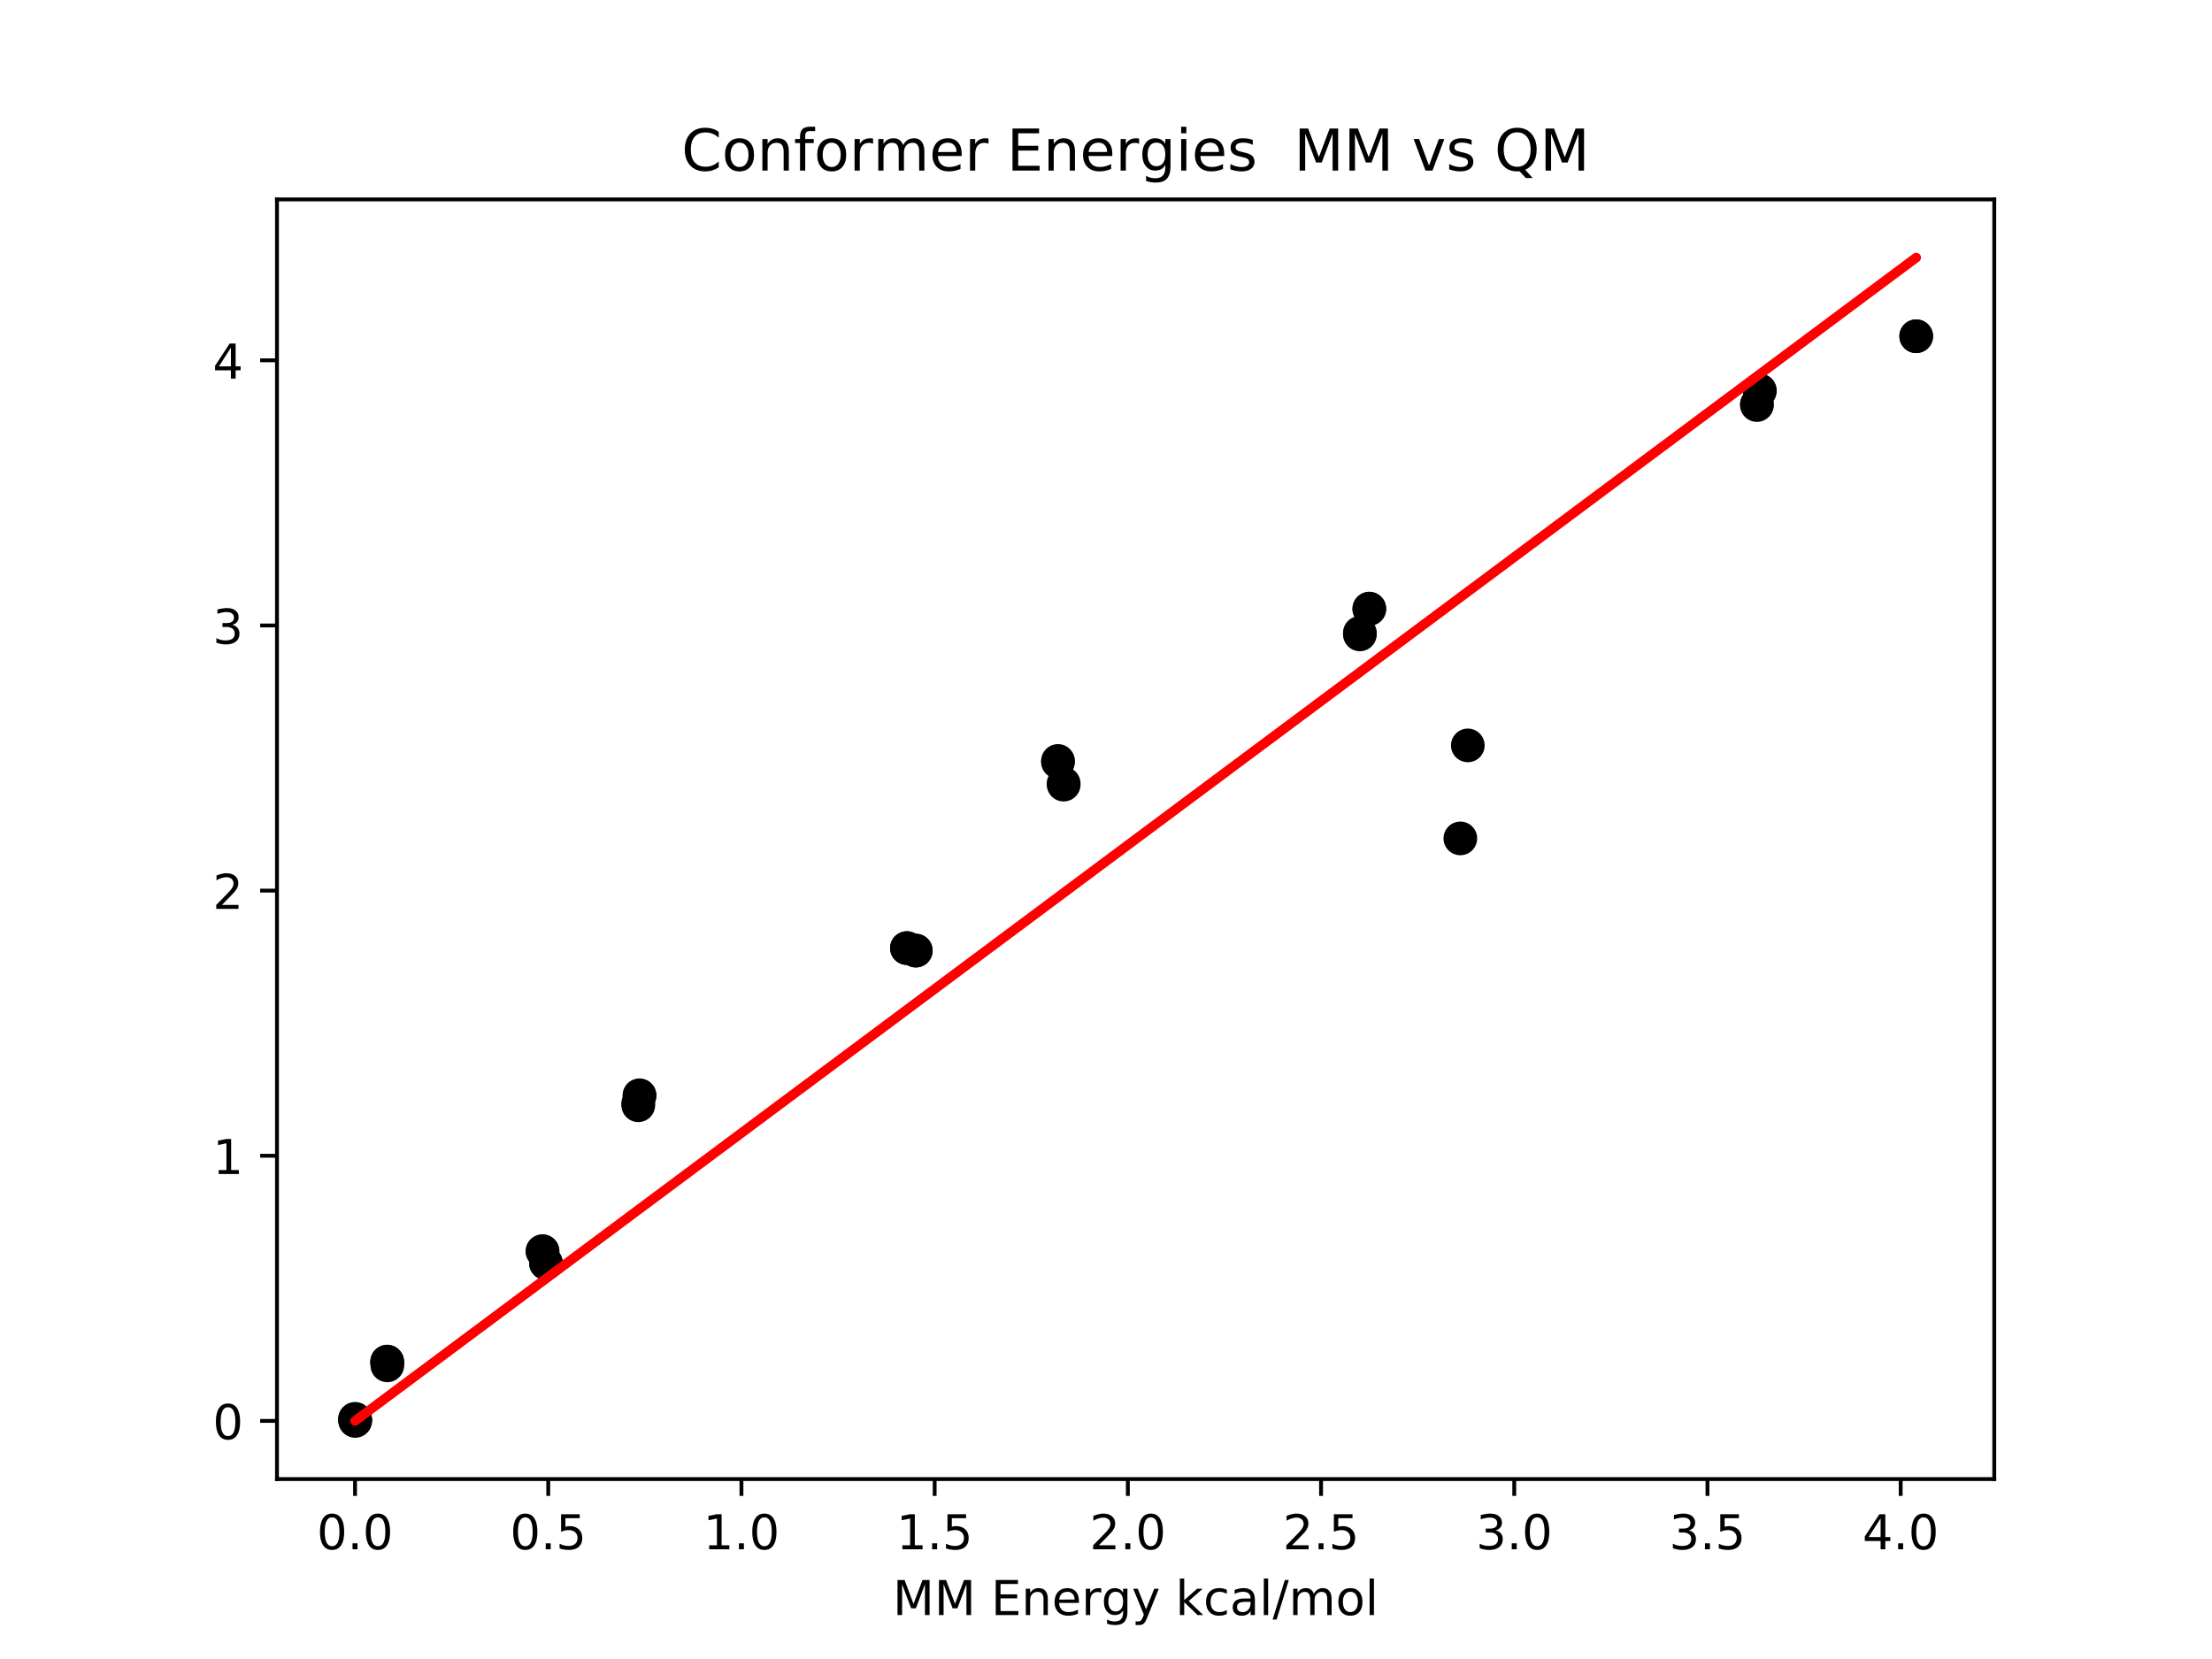
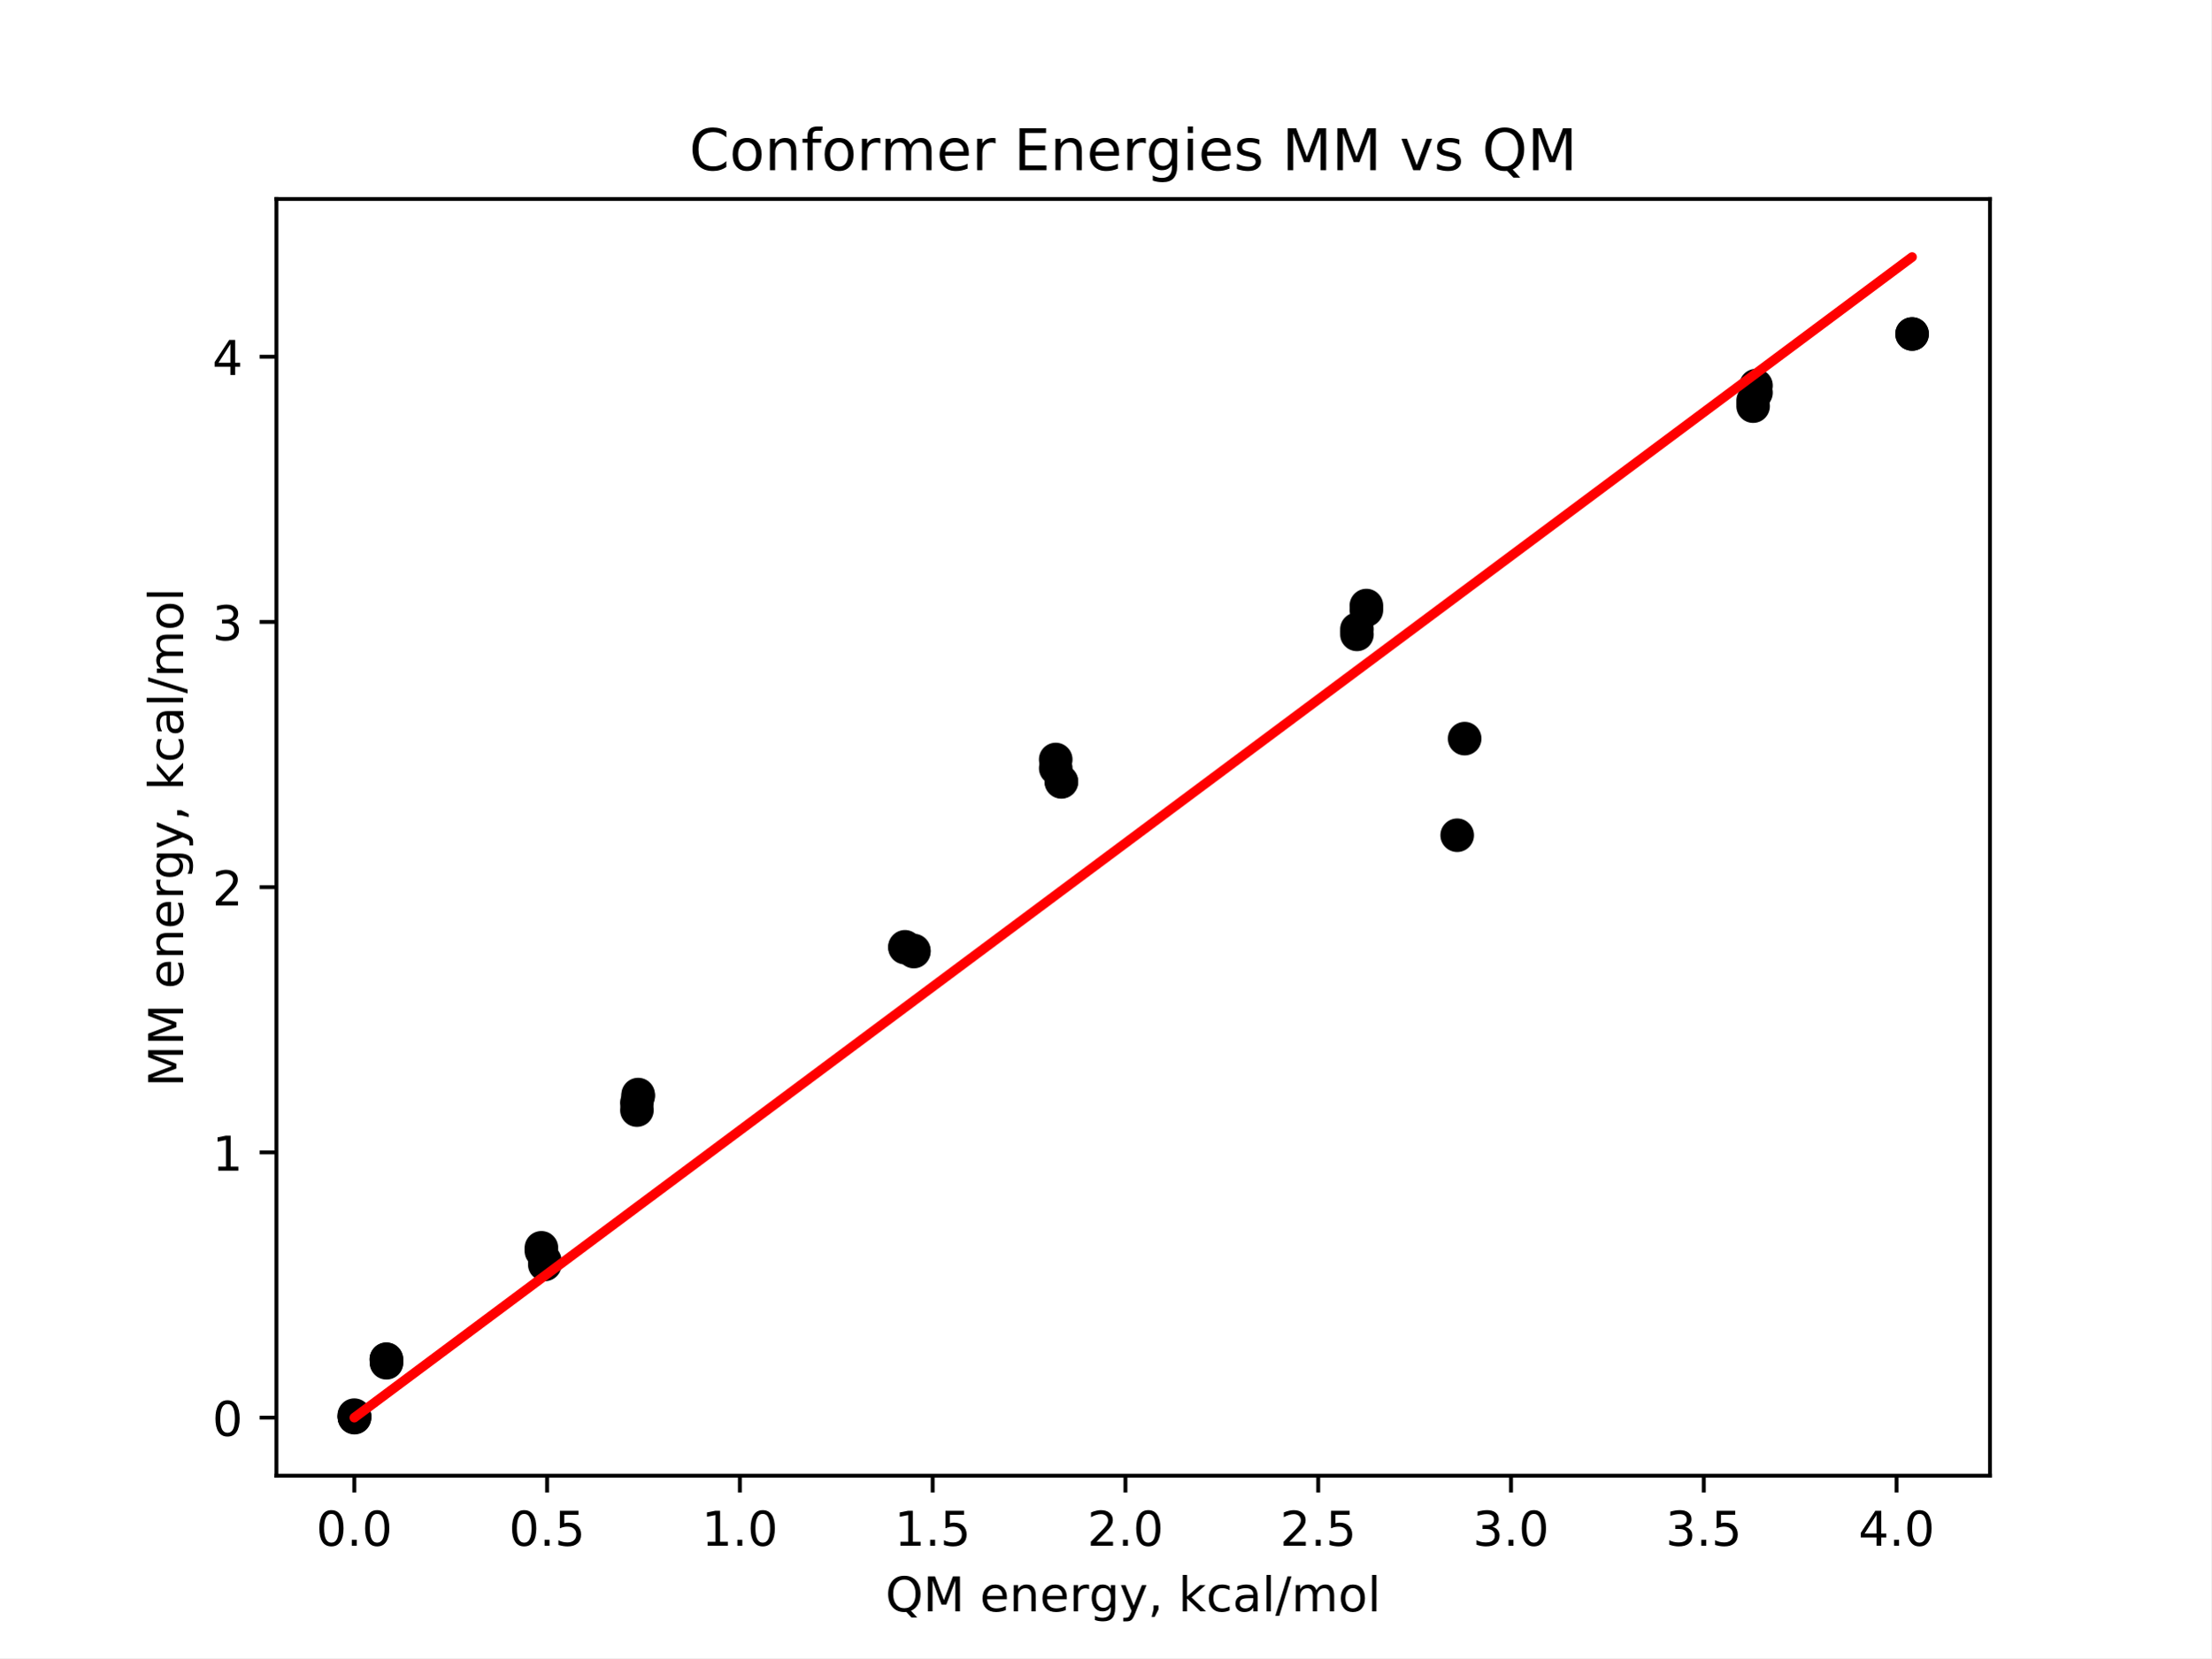
- <svg xmlns="http://www.w3.org/2000/svg" xmlns:xlink="http://www.w3.org/1999/xlink" height="345pt" version="1.1" viewBox="0 0 460 345" width="460pt">
+ <svg xmlns="http://www.w3.org/2000/svg" xmlns:xlink="http://www.w3.org/1999/xlink" height="345.6pt" version="1.1" viewBox="0 0 460.8 345.6" width="460.8pt">
  <defs>
    <style type="text/css">
*{stroke-linecap:butt;stroke-linejoin:round;}
  </style>
  </defs>
  <g id="figure_1">
    <g id="patch_1">
      <path d="M 0 345.6  L 460.8 345.6  L 460.8 0  L 0 0  z " style="fill:#ffffff;" />
    </g>
    <g id="axes_1">
      <g id="patch_2">
        <path d="M 57.6 307.584  L 414.72 307.584  L 414.72 41.472  L 57.6 41.472  z " style="fill:#ffffff;" />
      </g>
      <g id="matplotlib.axis_1">
        <g id="xtick_1">
          <g id="line2d_1">
            <defs>
-               <path d="M 0 0  L 0 3.5  " id="m7a2341f25d" style="stroke:#000000;stroke-width:0.8;" />
-             </defs>
-             <g>
-               <use style="stroke:#000000;stroke-width:0.8;" x="73.833" xlink:href="#m7a2341f25d" y="307.584" />
+               <path d="M 0 0  L 0 3.5  " id="mac79fe2d9c" style="stroke:#000000;stroke-width:0.8;" />
+             </defs>
+             <g>
+               <use style="stroke:#000000;stroke-width:0.8;" x="73.833" xlink:href="#mac79fe2d9c" y="307.584" />
            </g>
          </g>
          <g id="text_1">
            <defs>
              <path d="M 31.781 66.406  Q 24.172 66.406 20.328 58.906  Q 16.5 51.422 16.5 36.375  Q 16.5 21.391 20.328 13.891  Q 24.172 6.391 31.781 6.391  Q 39.453 6.391 43.281 13.891  Q 47.125 21.391 47.125 36.375  Q 47.125 51.422 43.281 58.906  Q 39.453 66.406 31.781 66.406  z M 31.781 74.219  Q 44.047 74.219 50.516 64.516  Q 56.984 54.828 56.984 36.375  Q 56.984 17.969 50.516 8.266  Q 44.047 -1.422 31.781 -1.422  Q 19.531 -1.422 13.062 8.266  Q 6.594 17.969 6.594 36.375  Q 6.594 54.828 13.062 64.516  Q 19.531 74.219 31.781 74.219  z " id="DejaVuSans-30" />
              <path d="M 10.688 12.406  L 21 12.406  L 21 0  L 10.688 0  z " id="DejaVuSans-2e" />
            </defs>
            <g transform="translate(65.88116 322.1824)scale(0.1 -0.1)">
              <use xlink:href="#DejaVuSans-30" />
              <use x="63.623" xlink:href="#DejaVuSans-2e" />
              <use x="95.41" xlink:href="#DejaVuSans-30" />
            </g>
          </g>
        </g>
        <g id="xtick_2">
          <g id="line2d_2">
            <g>
-               <use style="stroke:#000000;stroke-width:0.8;" x="114.011" xlink:href="#m7a2341f25d" y="307.584" />
+               <use style="stroke:#000000;stroke-width:0.8;" x="114.011" xlink:href="#mac79fe2d9c" y="307.584" />
            </g>
          </g>
          <g id="text_2">
            <defs>
              <path d="M 10.797 72.906  L 49.516 72.906  L 49.516 64.594  L 19.828 64.594  L 19.828 46.734  Q 21.969 47.469 24.109 47.828  Q 26.266 48.188 28.422 48.188  Q 40.625 48.188 47.75 41.5  Q 54.891 34.812 54.891 23.391  Q 54.891 11.625 47.562 5.094  Q 40.234 -1.422 26.906 -1.422  Q 22.312 -1.422 17.547 -0.641  Q 12.797 0.141 7.719 1.703  L 7.719 11.625  Q 12.109 9.234 16.797 8.062  Q 21.484 6.891 26.703 6.891  Q 35.156 6.891 40.078 11.328  Q 45.016 15.766 45.016 23.391  Q 45.016 31 40.078 35.438  Q 35.156 39.891 26.703 39.891  Q 22.75 39.891 18.812 39.016  Q 14.891 38.141 10.797 36.281  z " id="DejaVuSans-35" />
            </defs>
            <g transform="translate(106.0591 322.1824)scale(0.1 -0.1)">
              <use xlink:href="#DejaVuSans-30" />
              <use x="63.623" xlink:href="#DejaVuSans-2e" />
              <use x="95.41" xlink:href="#DejaVuSans-35" />
            </g>
          </g>
        </g>
        <g id="xtick_3">
          <g id="line2d_3">
            <g>
-               <use style="stroke:#000000;stroke-width:0.8;" x="154.189" xlink:href="#m7a2341f25d" y="307.584" />
+               <use style="stroke:#000000;stroke-width:0.8;" x="154.189" xlink:href="#mac79fe2d9c" y="307.584" />
            </g>
          </g>
          <g id="text_3">
            <defs>
              <path d="M 12.406 8.297  L 28.516 8.297  L 28.516 63.922  L 10.984 60.406  L 10.984 69.391  L 28.422 72.906  L 38.281 72.906  L 38.281 8.297  L 54.391 8.297  L 54.391 0  L 12.406 0  z " id="DejaVuSans-31" />
            </defs>
            <g transform="translate(146.2371 322.1824)scale(0.1 -0.1)">
              <use xlink:href="#DejaVuSans-31" />
              <use x="63.623" xlink:href="#DejaVuSans-2e" />
              <use x="95.41" xlink:href="#DejaVuSans-30" />
            </g>
          </g>
        </g>
        <g id="xtick_4">
          <g id="line2d_4">
            <g>
-               <use style="stroke:#000000;stroke-width:0.8;" x="194.367" xlink:href="#m7a2341f25d" y="307.584" />
+               <use style="stroke:#000000;stroke-width:0.8;" x="194.367" xlink:href="#mac79fe2d9c" y="307.584" />
            </g>
          </g>
          <g id="text_4">
            <g transform="translate(186.4151 322.1824)scale(0.1 -0.1)">
              <use xlink:href="#DejaVuSans-31" />
              <use x="63.623" xlink:href="#DejaVuSans-2e" />
              <use x="95.41" xlink:href="#DejaVuSans-35" />
            </g>
          </g>
        </g>
        <g id="xtick_5">
          <g id="line2d_5">
            <g>
-               <use style="stroke:#000000;stroke-width:0.8;" x="234.545" xlink:href="#m7a2341f25d" y="307.584" />
+               <use style="stroke:#000000;stroke-width:0.8;" x="234.545" xlink:href="#mac79fe2d9c" y="307.584" />
            </g>
          </g>
          <g id="text_5">
            <defs>
              <path d="M 19.188 8.297  L 53.609 8.297  L 53.609 0  L 7.328 0  L 7.328 8.297  Q 12.938 14.109 22.625 23.891  Q 32.328 33.688 34.812 36.531  Q 39.547 41.844 41.422 45.531  Q 43.312 49.219 43.312 52.781  Q 43.312 58.594 39.234 62.25  Q 35.156 65.922 28.609 65.922  Q 23.969 65.922 18.812 64.312  Q 13.672 62.703 7.812 59.422  L 7.812 69.391  Q 13.766 71.781 18.938 73  Q 24.125 74.219 28.422 74.219  Q 39.75 74.219 46.484 68.547  Q 53.219 62.891 53.219 53.422  Q 53.219 48.922 51.531 44.891  Q 49.859 40.875 45.406 35.406  Q 44.188 33.984 37.641 27.219  Q 31.109 20.453 19.188 8.297  z " id="DejaVuSans-32" />
            </defs>
            <g transform="translate(226.5931 322.1824)scale(0.1 -0.1)">
              <use xlink:href="#DejaVuSans-32" />
              <use x="63.623" xlink:href="#DejaVuSans-2e" />
              <use x="95.41" xlink:href="#DejaVuSans-30" />
            </g>
          </g>
        </g>
        <g id="xtick_6">
          <g id="line2d_6">
            <g>
-               <use style="stroke:#000000;stroke-width:0.8;" x="274.723" xlink:href="#m7a2341f25d" y="307.584" />
+               <use style="stroke:#000000;stroke-width:0.8;" x="274.723" xlink:href="#mac79fe2d9c" y="307.584" />
            </g>
          </g>
          <g id="text_6">
            <g transform="translate(266.7711 322.1824)scale(0.1 -0.1)">
              <use xlink:href="#DejaVuSans-32" />
              <use x="63.623" xlink:href="#DejaVuSans-2e" />
              <use x="95.41" xlink:href="#DejaVuSans-35" />
            </g>
          </g>
        </g>
        <g id="xtick_7">
          <g id="line2d_7">
            <g>
-               <use style="stroke:#000000;stroke-width:0.8;" x="314.901" xlink:href="#m7a2341f25d" y="307.584" />
+               <use style="stroke:#000000;stroke-width:0.8;" x="314.901" xlink:href="#mac79fe2d9c" y="307.584" />
            </g>
          </g>
          <g id="text_7">
            <defs>
              <path d="M 40.578 39.312  Q 47.656 37.797 51.625 33  Q 55.609 28.219 55.609 21.188  Q 55.609 10.406 48.188 4.484  Q 40.766 -1.422 27.094 -1.422  Q 22.516 -1.422 17.656 -0.516  Q 12.797 0.391 7.625 2.203  L 7.625 11.719  Q 11.719 9.328 16.594 8.109  Q 21.484 6.891 26.812 6.891  Q 36.078 6.891 40.938 10.547  Q 45.797 14.203 45.797 21.188  Q 45.797 27.641 41.281 31.266  Q 36.766 34.906 28.719 34.906  L 20.219 34.906  L 20.219 43.016  L 29.109 43.016  Q 36.375 43.016 40.234 45.922  Q 44.094 48.828 44.094 54.297  Q 44.094 59.906 40.109 62.906  Q 36.141 65.922 28.719 65.922  Q 24.656 65.922 20.016 65.031  Q 15.375 64.156 9.812 62.312  L 9.812 71.094  Q 15.438 72.656 20.344 73.438  Q 25.25 74.219 29.594 74.219  Q 40.828 74.219 47.359 69.109  Q 53.906 64.016 53.906 55.328  Q 53.906 49.266 50.438 45.094  Q 46.969 40.922 40.578 39.312  z " id="DejaVuSans-33" />
            </defs>
-             <g transform="translate(306.949 322.1824)scale(0.1 -0.1)">
+             <g transform="translate(306.9491 322.1824)scale(0.1 -0.1)">
              <use xlink:href="#DejaVuSans-33" />
              <use x="63.623" xlink:href="#DejaVuSans-2e" />
              <use x="95.41" xlink:href="#DejaVuSans-30" />
            </g>
          </g>
        </g>
        <g id="xtick_8">
          <g id="line2d_8">
            <g>
-               <use style="stroke:#000000;stroke-width:0.8;" x="355.079" xlink:href="#m7a2341f25d" y="307.584" />
+               <use style="stroke:#000000;stroke-width:0.8;" x="355.079" xlink:href="#mac79fe2d9c" y="307.584" />
            </g>
          </g>
          <g id="text_8">
            <g transform="translate(347.127 322.1824)scale(0.1 -0.1)">
              <use xlink:href="#DejaVuSans-33" />
              <use x="63.623" xlink:href="#DejaVuSans-2e" />
              <use x="95.41" xlink:href="#DejaVuSans-35" />
            </g>
          </g>
        </g>
        <g id="xtick_9">
          <g id="line2d_9">
            <g>
-               <use style="stroke:#000000;stroke-width:0.8;" x="395.257" xlink:href="#m7a2341f25d" y="307.584" />
+               <use style="stroke:#000000;stroke-width:0.8;" x="395.257" xlink:href="#mac79fe2d9c" y="307.584" />
            </g>
          </g>
          <g id="text_9">
            <defs>
              <path d="M 37.797 64.312  L 12.891 25.391  L 37.797 25.391  z M 35.203 72.906  L 47.609 72.906  L 47.609 25.391  L 58.016 25.391  L 58.016 17.188  L 47.609 17.188  L 47.609 0  L 37.797 0  L 37.797 17.188  L 4.891 17.188  L 4.891 26.703  z " id="DejaVuSans-34" />
            </defs>
            <g transform="translate(387.305 322.1824)scale(0.1 -0.1)">
              <use xlink:href="#DejaVuSans-34" />
              <use x="63.623" xlink:href="#DejaVuSans-2e" />
              <use x="95.41" xlink:href="#DejaVuSans-30" />
            </g>
          </g>
        </g>
        <g id="text_10">
          <defs>
+             <path d="M 39.406 66.219  Q 28.656 66.219 22.328 58.203  Q 16.016 50.203 16.016 36.375  Q 16.016 22.609 22.328 14.594  Q 28.656 6.594 39.406 6.594  Q 50.141 6.594 56.422 14.594  Q 62.703 22.609 62.703 36.375  Q 62.703 50.203 56.422 58.203  Q 50.141 66.219 39.406 66.219  z M 53.219 1.312  L 66.219 -12.891  L 54.297 -12.891  L 43.5 -1.219  Q 41.891 -1.312 41.031 -1.359  Q 40.188 -1.422 39.406 -1.422  Q 24.031 -1.422 14.812 8.859  Q 5.609 19.141 5.609 36.375  Q 5.609 53.656 14.812 63.938  Q 24.031 74.219 39.406 74.219  Q 54.734 74.219 63.906 63.938  Q 73.094 53.656 73.094 36.375  Q 73.094 23.688 67.984 14.641  Q 62.891 5.609 53.219 1.312  z " id="DejaVuSans-51" />
            <path d="M 9.812 72.906  L 24.516 72.906  L 43.109 23.297  L 61.812 72.906  L 76.516 72.906  L 76.516 0  L 66.891 0  L 66.891 64.016  L 48.094 14.016  L 38.188 14.016  L 19.391 64.016  L 19.391 0  L 9.812 0  z " id="DejaVuSans-4d" />
            <path id="DejaVuSans-20" />
-             <path d="M 9.812 72.906  L 55.906 72.906  L 55.906 64.594  L 19.672 64.594  L 19.672 43.016  L 54.391 43.016  L 54.391 34.719  L 19.672 34.719  L 19.672 8.297  L 56.781 8.297  L 56.781 0  L 9.812 0  z " id="DejaVuSans-45" />
+             <path d="M 56.203 29.594  L 56.203 25.203  L 14.891 25.203  Q 15.484 15.922 20.484 11.062  Q 25.484 6.203 34.422 6.203  Q 39.594 6.203 44.453 7.469  Q 49.312 8.734 54.109 11.281  L 54.109 2.781  Q 49.266 0.734 44.188 -0.344  Q 39.109 -1.422 33.891 -1.422  Q 20.797 -1.422 13.156 6.188  Q 5.516 13.812 5.516 26.812  Q 5.516 40.234 12.766 48.109  Q 20.016 56 32.328 56  Q 43.359 56 49.781 48.891  Q 56.203 41.797 56.203 29.594  z M 47.219 32.234  Q 47.125 39.594 43.094 43.984  Q 39.062 48.391 32.422 48.391  Q 24.906 48.391 20.391 44.141  Q 15.875 39.891 15.188 32.172  z " id="DejaVuSans-65" />
            <path d="M 54.891 33.016  L 54.891 0  L 45.906 0  L 45.906 32.719  Q 45.906 40.484 42.875 44.328  Q 39.844 48.188 33.797 48.188  Q 26.516 48.188 22.312 43.547  Q 18.109 38.922 18.109 30.906  L 18.109 0  L 9.078 0  L 9.078 54.688  L 18.109 54.688  L 18.109 46.188  Q 21.344 51.125 25.703 53.562  Q 30.078 56 35.797 56  Q 45.219 56 50.047 50.172  Q 54.891 44.344 54.891 33.016  z " id="DejaVuSans-6e" />
-             <path d="M 56.203 29.594  L 56.203 25.203  L 14.891 25.203  Q 15.484 15.922 20.484 11.062  Q 25.484 6.203 34.422 6.203  Q 39.594 6.203 44.453 7.469  Q 49.312 8.734 54.109 11.281  L 54.109 2.781  Q 49.266 0.734 44.188 -0.344  Q 39.109 -1.422 33.891 -1.422  Q 20.797 -1.422 13.156 6.188  Q 5.516 13.812 5.516 26.812  Q 5.516 40.234 12.766 48.109  Q 20.016 56 32.328 56  Q 43.359 56 49.781 48.891  Q 56.203 41.797 56.203 29.594  z M 47.219 32.234  Q 47.125 39.594 43.094 43.984  Q 39.062 48.391 32.422 48.391  Q 24.906 48.391 20.391 44.141  Q 15.875 39.891 15.188 32.172  z " id="DejaVuSans-65" />
            <path d="M 41.109 46.297  Q 39.594 47.172 37.812 47.578  Q 36.031 48 33.891 48  Q 26.266 48 22.188 43.047  Q 18.109 38.094 18.109 28.812  L 18.109 0  L 9.078 0  L 9.078 54.688  L 18.109 54.688  L 18.109 46.188  Q 20.953 51.172 25.484 53.578  Q 30.031 56 36.531 56  Q 37.453 56 38.578 55.875  Q 39.703 55.766 41.062 55.516  z " id="DejaVuSans-72" />
            <path d="M 45.406 27.984  Q 45.406 37.75 41.375 43.109  Q 37.359 48.484 30.078 48.484  Q 22.859 48.484 18.828 43.109  Q 14.797 37.75 14.797 27.984  Q 14.797 18.266 18.828 12.891  Q 22.859 7.516 30.078 7.516  Q 37.359 7.516 41.375 12.891  Q 45.406 18.266 45.406 27.984  z M 54.391 6.781  Q 54.391 -7.172 48.188 -13.984  Q 42 -20.797 29.203 -20.797  Q 24.469 -20.797 20.266 -20.094  Q 16.062 -19.391 12.109 -17.922  L 12.109 -9.188  Q 16.062 -11.328 19.922 -12.344  Q 23.781 -13.375 27.781 -13.375  Q 36.625 -13.375 41.016 -8.766  Q 45.406 -4.156 45.406 5.172  L 45.406 9.625  Q 42.625 4.781 38.281 2.391  Q 33.938 0 27.875 0  Q 17.828 0 11.672 7.656  Q 5.516 15.328 5.516 27.984  Q 5.516 40.672 11.672 48.328  Q 17.828 56 27.875 56  Q 33.938 56 38.281 53.609  Q 42.625 51.219 45.406 46.391  L 45.406 54.688  L 54.391 54.688  z " id="DejaVuSans-67" />
            <path d="M 32.172 -5.078  Q 28.375 -14.844 24.75 -17.812  Q 21.141 -20.797 15.094 -20.797  L 7.906 -20.797  L 7.906 -13.281  L 13.188 -13.281  Q 16.891 -13.281 18.938 -11.516  Q 21 -9.766 23.484 -3.219  L 25.094 0.875  L 2.984 54.688  L 12.5 54.688  L 29.594 11.922  L 46.688 54.688  L 56.203 54.688  z " id="DejaVuSans-79" />
+             <path d="M 11.719 12.406  L 22.016 12.406  L 22.016 4  L 14.016 -11.625  L 7.719 -11.625  L 11.719 4  z " id="DejaVuSans-2c" />
            <path d="M 9.078 75.984  L 18.109 75.984  L 18.109 31.109  L 44.922 54.688  L 56.391 54.688  L 27.391 29.109  L 57.625 0  L 45.906 0  L 18.109 26.703  L 18.109 0  L 9.078 0  z " id="DejaVuSans-6b" />
            <path d="M 48.781 52.594  L 48.781 44.188  Q 44.969 46.297 41.141 47.344  Q 37.312 48.391 33.406 48.391  Q 24.656 48.391 19.812 42.844  Q 14.984 37.312 14.984 27.297  Q 14.984 17.281 19.812 11.734  Q 24.656 6.203 33.406 6.203  Q 37.312 6.203 41.141 7.25  Q 44.969 8.297 48.781 10.406  L 48.781 2.094  Q 45.016 0.344 40.984 -0.531  Q 36.969 -1.422 32.422 -1.422  Q 20.062 -1.422 12.781 6.344  Q 5.516 14.109 5.516 27.297  Q 5.516 40.672 12.859 48.328  Q 20.219 56 33.016 56  Q 37.156 56 41.109 55.141  Q 45.062 54.297 48.781 52.594  z " id="DejaVuSans-63" />
            <path d="M 34.281 27.484  Q 23.391 27.484 19.188 25  Q 14.984 22.516 14.984 16.5  Q 14.984 11.719 18.141 8.906  Q 21.297 6.109 26.703 6.109  Q 34.188 6.109 38.703 11.406  Q 43.219 16.703 43.219 25.484  L 43.219 27.484  z M 52.203 31.203  L 52.203 0  L 43.219 0  L 43.219 8.297  Q 40.141 3.328 35.547 0.953  Q 30.953 -1.422 24.312 -1.422  Q 15.922 -1.422 10.953 3.297  Q 6 8.016 6 15.922  Q 6 25.141 12.172 29.828  Q 18.359 34.516 30.609 34.516  L 43.219 34.516  L 43.219 35.406  Q 43.219 41.609 39.141 45  Q 35.062 48.391 27.688 48.391  Q 23 48.391 18.547 47.266  Q 14.109 46.141 10.016 43.891  L 10.016 52.203  Q 14.938 54.109 19.578 55.047  Q 24.219 56 28.609 56  Q 40.484 56 46.344 49.844  Q 52.203 43.703 52.203 31.203  z " id="DejaVuSans-61" />
            <path d="M 9.422 75.984  L 18.406 75.984  L 18.406 0  L 9.422 0  z " id="DejaVuSans-6c" />
            <path d="M 25.391 72.906  L 33.688 72.906  L 8.297 -9.281  L 0 -9.281  z " id="DejaVuSans-2f" />
            <path d="M 52 44.188  Q 55.375 50.25 60.062 53.125  Q 64.75 56 71.094 56  Q 79.641 56 84.281 50.016  Q 88.922 44.047 88.922 33.016  L 88.922 0  L 79.891 0  L 79.891 32.719  Q 79.891 40.578 77.094 44.375  Q 74.312 48.188 68.609 48.188  Q 61.625 48.188 57.562 43.547  Q 53.516 38.922 53.516 30.906  L 53.516 0  L 44.484 0  L 44.484 32.719  Q 44.484 40.625 41.703 44.406  Q 38.922 48.188 33.109 48.188  Q 26.219 48.188 22.156 43.531  Q 18.109 38.875 18.109 30.906  L 18.109 0  L 9.078 0  L 9.078 54.688  L 18.109 54.688  L 18.109 46.188  Q 21.188 51.219 25.484 53.609  Q 29.781 56 35.688 56  Q 41.656 56 45.828 52.969  Q 50 49.953 52 44.188  z " id="DejaVuSans-6d" />
            <path d="M 30.609 48.391  Q 23.391 48.391 19.188 42.75  Q 14.984 37.109 14.984 27.297  Q 14.984 17.484 19.156 11.844  Q 23.344 6.203 30.609 6.203  Q 37.797 6.203 41.984 11.859  Q 46.188 17.531 46.188 27.297  Q 46.188 37.016 41.984 42.703  Q 37.797 48.391 30.609 48.391  z M 30.609 56  Q 42.328 56 49.016 48.375  Q 55.719 40.766 55.719 27.297  Q 55.719 13.875 49.016 6.219  Q 42.328 -1.422 30.609 -1.422  Q 18.844 -1.422 12.172 6.219  Q 5.516 13.875 5.516 27.297  Q 5.516 40.766 12.172 48.375  Q 18.844 56 30.609 56  z " id="DejaVuSans-6f" />
          </defs>
-           <g transform="translate(185.66 335.8606)scale(0.1 -0.1)">
+           <g transform="translate(184.5319 335.8606)scale(0.1 -0.1)">
+             <use xlink:href="#DejaVuSans-51" />
+             <use x="78.711" xlink:href="#DejaVuSans-4d" />
+             <use x="164.99" xlink:href="#DejaVuSans-20" />
+             <use x="196.777" xlink:href="#DejaVuSans-65" />
+             <use x="258.301" xlink:href="#DejaVuSans-6e" />
+             <use x="321.68" xlink:href="#DejaVuSans-65" />
+             <use x="383.203" xlink:href="#DejaVuSans-72" />
+             <use x="424.301" xlink:href="#DejaVuSans-67" />
+             <use x="487.777" xlink:href="#DejaVuSans-79" />
+             <use x="546.957" xlink:href="#DejaVuSans-2c" />
+             <use x="578.744" xlink:href="#DejaVuSans-20" />
+             <use x="610.531" xlink:href="#DejaVuSans-6b" />
+             <use x="668.441" xlink:href="#DejaVuSans-63" />
+             <use x="723.422" xlink:href="#DejaVuSans-61" />
+             <use x="784.701" xlink:href="#DejaVuSans-6c" />
+             <use x="812.484" xlink:href="#DejaVuSans-2f" />
+             <use x="846.176" xlink:href="#DejaVuSans-6d" />
+             <use x="943.588" xlink:href="#DejaVuSans-6f" />
+             <use x="1004.77" xlink:href="#DejaVuSans-6c" />
+           </g>
+         </g>
+       </g>
+       <g id="matplotlib.axis_2">
+         <g id="ytick_1">
+           <g id="line2d_10">
+             <defs>
+               <path d="M 0 0  L -3.5 0  " id="m58999e3b1d" style="stroke:#000000;stroke-width:0.8;" />
+             </defs>
+             <g>
+               <use style="stroke:#000000;stroke-width:0.8;" x="57.6" xlink:href="#m58999e3b1d" y="295.488" />
+             </g>
+           </g>
+           <g id="text_11">
+             <g transform="translate(44.2375 299.2872)scale(0.1 -0.1)">
+               <use xlink:href="#DejaVuSans-30" />
+             </g>
+           </g>
+         </g>
+         <g id="ytick_2">
+           <g id="line2d_11">
+             <g>
+               <use style="stroke:#000000;stroke-width:0.8;" x="57.6" xlink:href="#m58999e3b1d" y="240.203" />
+             </g>
+           </g>
+           <g id="text_12">
+             <g transform="translate(44.2375 244.0025)scale(0.1 -0.1)">
+               <use xlink:href="#DejaVuSans-31" />
+             </g>
+           </g>
+         </g>
+         <g id="ytick_3">
+           <g id="line2d_12">
+             <g>
+               <use style="stroke:#000000;stroke-width:0.8;" x="57.6" xlink:href="#m58999e3b1d" y="184.918" />
+             </g>
+           </g>
+           <g id="text_13">
+             <g transform="translate(44.2375 188.7177)scale(0.1 -0.1)">
+               <use xlink:href="#DejaVuSans-32" />
+             </g>
+           </g>
+         </g>
+         <g id="ytick_4">
+           <g id="line2d_13">
+             <g>
+               <use style="stroke:#000000;stroke-width:0.8;" x="57.6" xlink:href="#m58999e3b1d" y="129.634" />
+             </g>
+           </g>
+           <g id="text_14">
+             <g transform="translate(44.2375 133.433)scale(0.1 -0.1)">
+               <use xlink:href="#DejaVuSans-33" />
+             </g>
+           </g>
+         </g>
+         <g id="ytick_5">
+           <g id="line2d_14">
+             <g>
+               <use style="stroke:#000000;stroke-width:0.8;" x="57.6" xlink:href="#m58999e3b1d" y="74.349" />
+             </g>
+           </g>
+           <g id="text_15">
+             <g transform="translate(44.2375 78.1482)scale(0.1 -0.1)">
+               <use xlink:href="#DejaVuSans-34" />
+             </g>
+           </g>
+         </g>
+         <g id="text_16">
+           <g transform="translate(38.15781 226.5342)rotate(-90)scale(0.1 -0.1)">
            <use xlink:href="#DejaVuSans-4d" />
            <use x="86.279" xlink:href="#DejaVuSans-4d" />
            <use x="172.559" xlink:href="#DejaVuSans-20" />
-             <use x="204.346" xlink:href="#DejaVuSans-45" />
-             <use x="267.529" xlink:href="#DejaVuSans-6e" />
-             <use x="330.908" xlink:href="#DejaVuSans-65" />
-             <use x="392.432" xlink:href="#DejaVuSans-72" />
-             <use x="433.529" xlink:href="#DejaVuSans-67" />
-             <use x="497.006" xlink:href="#DejaVuSans-79" />
-             <use x="556.186" xlink:href="#DejaVuSans-20" />
-             <use x="587.973" xlink:href="#DejaVuSans-6b" />
-             <use x="645.883" xlink:href="#DejaVuSans-63" />
-             <use x="700.863" xlink:href="#DejaVuSans-61" />
-             <use x="762.143" xlink:href="#DejaVuSans-6c" />
-             <use x="789.926" xlink:href="#DejaVuSans-2f" />
-             <use x="823.617" xlink:href="#DejaVuSans-6d" />
-             <use x="921.029" xlink:href="#DejaVuSans-6f" />
-             <use x="982.211" xlink:href="#DejaVuSans-6c" />
-           </g>
-         </g>
-       </g>
-       <g id="matplotlib.axis_2">
-         <g id="ytick_1">
-           <g id="line2d_10">
-             <defs>
-               <path d="M 0 0  L -3.5 0  " id="m05d516aad1" style="stroke:#000000;stroke-width:0.8;" />
-             </defs>
-             <g>
-               <use style="stroke:#000000;stroke-width:0.8;" x="57.6" xlink:href="#m05d516aad1" y="295.488" />
-             </g>
-           </g>
-           <g id="text_11">
-             <g transform="translate(44.2375 299.2872)scale(0.1 -0.1)">
-               <use xlink:href="#DejaVuSans-30" />
-             </g>
-           </g>
-         </g>
-         <g id="ytick_2">
-           <g id="line2d_11">
-             <g>
-               <use style="stroke:#000000;stroke-width:0.8;" x="57.6" xlink:href="#m05d516aad1" y="240.349" />
-             </g>
-           </g>
-           <g id="text_12">
-             <g transform="translate(44.2375 244.1487)scale(0.1 -0.1)">
-               <use xlink:href="#DejaVuSans-31" />
-             </g>
-           </g>
-         </g>
-         <g id="ytick_3">
-           <g id="line2d_12">
-             <g>
-               <use style="stroke:#000000;stroke-width:0.8;" x="57.6" xlink:href="#m05d516aad1" y="185.211" />
-             </g>
-           </g>
-           <g id="text_13">
-             <g transform="translate(44.2375 189.0101)scale(0.1 -0.1)">
-               <use xlink:href="#DejaVuSans-32" />
-             </g>
-           </g>
-         </g>
-         <g id="ytick_4">
-           <g id="line2d_13">
-             <g>
-               <use style="stroke:#000000;stroke-width:0.8;" x="57.6" xlink:href="#m05d516aad1" y="130.072" />
-             </g>
-           </g>
-           <g id="text_14">
-             <g transform="translate(44.2375 133.8715)scale(0.1 -0.1)">
-               <use xlink:href="#DejaVuSans-33" />
-             </g>
-           </g>
-         </g>
-         <g id="ytick_5">
-           <g id="line2d_14">
-             <g>
-               <use style="stroke:#000000;stroke-width:0.8;" x="57.6" xlink:href="#m05d516aad1" y="74.934" />
-             </g>
-           </g>
-           <g id="text_15">
-             <g transform="translate(44.2375 78.73296)scale(0.1 -0.1)">
-               <use xlink:href="#DejaVuSans-34" />
-             </g>
+             <use x="204.346" xlink:href="#DejaVuSans-65" />
+             <use x="265.869" xlink:href="#DejaVuSans-6e" />
+             <use x="329.248" xlink:href="#DejaVuSans-65" />
+             <use x="390.771" xlink:href="#DejaVuSans-72" />
+             <use x="431.869" xlink:href="#DejaVuSans-67" />
+             <use x="495.346" xlink:href="#DejaVuSans-79" />
+             <use x="554.525" xlink:href="#DejaVuSans-2c" />
+             <use x="586.312" xlink:href="#DejaVuSans-20" />
+             <use x="618.1" xlink:href="#DejaVuSans-6b" />
+             <use x="676.01" xlink:href="#DejaVuSans-63" />
+             <use x="730.99" xlink:href="#DejaVuSans-61" />
+             <use x="792.27" xlink:href="#DejaVuSans-6c" />
+             <use x="820.053" xlink:href="#DejaVuSans-2f" />
+             <use x="853.744" xlink:href="#DejaVuSans-6d" />
+             <use x="951.156" xlink:href="#DejaVuSans-6f" />
+             <use x="1012.338" xlink:href="#DejaVuSans-6c" />
          </g>
        </g>
      </g>
      <g id="line2d_15">
        <defs>
-           <path d="M 0 3  C 0.796 3 1.559 2.684 2.121 2.121  C 2.684 1.559 3 0.796 3 0  C 3 -0.796 2.684 -1.559 2.121 -2.121  C 1.559 -2.684 0.796 -3 0 -3  C -0.796 -3 -1.559 -2.684 -2.121 -2.121  C -2.684 -1.559 -3 -0.796 -3 0  C -3 0.796 -2.684 1.559 -2.121 2.121  C -1.559 2.684 -0.796 3 0 3  z " id="mdf284776ec" style="stroke:#000000;" />
+           <path d="M 0 3  C 0.796 3 1.559 2.684 2.121 2.121  C 2.684 1.559 3 0.796 3 0  C 3 -0.796 2.684 -1.559 2.121 -2.121  C 1.559 -2.684 0.796 -3 0 -3  C -0.796 -3 -1.559 -2.684 -2.121 -2.121  C -2.684 -1.559 -3 -0.796 -3 0  C -3 0.796 -2.684 1.559 -2.121 2.121  C -1.559 2.684 -0.796 3 0 3  z " id="m12246d5ba5" style="stroke:#000000;" />
        </defs>
-         <g clip-path="url(#p717c85fd1a)">
-           <use style="stroke:#000000;" x="303.687" xlink:href="#mdf284776ec" y="174.353" />
-           <use style="stroke:#000000;" x="221.193" xlink:href="#mdf284776ec" y="163.169" />
-           <use style="stroke:#000000;" x="132.993" xlink:href="#mdf284776ec" y="227.857" />
-           <use style="stroke:#000000;" x="80.512" xlink:href="#mdf284776ec" y="283.197" />
-           <use style="stroke:#000000;" x="73.839" xlink:href="#mdf284776ec" y="295.057" />
-           <use style="stroke:#000000;" x="112.825" xlink:href="#mdf284776ec" y="260.221" />
-           <use style="stroke:#000000;" x="188.598" xlink:href="#mdf284776ec" y="197.164" />
-           <use style="stroke:#000000;" x="282.793" xlink:href="#mdf284776ec" y="131.926" />
-           <use style="stroke:#000000;" x="365.359" xlink:href="#mdf284776ec" y="84.233" />
-           <use style="stroke:#000000;" x="398.487" xlink:href="#mdf284776ec" y="69.922" />
-           <use style="stroke:#000000;" x="365.962" xlink:href="#mdf284776ec" y="81.198" />
-           <use style="stroke:#000000;" x="284.759" xlink:href="#mdf284776ec" y="126.554" />
-           <use style="stroke:#000000;" x="190.446" xlink:href="#mdf284776ec" y="197.674" />
-           <use style="stroke:#000000;" x="113.533" xlink:href="#mdf284776ec" y="262.643" />
-           <use style="stroke:#000000;" x="73.868" xlink:href="#mdf284776ec" y="295.488" />
-           <use style="stroke:#000000;" x="80.54" xlink:href="#mdf284776ec" y="283.364" />
-           <use style="stroke:#000000;" x="132.733" xlink:href="#mdf284776ec" y="229.846" />
-           <use style="stroke:#000000;" x="220.016" xlink:href="#mdf284776ec" y="158.243" />
-           <use style="stroke:#000000;" x="305.241" xlink:href="#mdf284776ec" y="155.011" />
-           <use style="stroke:#000000;" x="220.014" xlink:href="#mdf284776ec" y="158.472" />
-           <use style="stroke:#000000;" x="132.723" xlink:href="#mdf284776ec" y="229.458" />
-           <use style="stroke:#000000;" x="80.542" xlink:href="#mdf284776ec" y="283.933" />
-           <use style="stroke:#000000;" x="73.87" xlink:href="#mdf284776ec" y="295.354" />
-           <use style="stroke:#000000;" x="113.533" xlink:href="#mdf284776ec" y="262.685" />
-           <use style="stroke:#000000;" x="190.446" xlink:href="#mdf284776ec" y="197.693" />
-           <use style="stroke:#000000;" x="284.759" xlink:href="#mdf284776ec" y="126.645" />
-           <use style="stroke:#000000;" x="365.962" xlink:href="#mdf284776ec" y="81.315" />
-           <use style="stroke:#000000;" x="398.487" xlink:href="#mdf284776ec" y="69.929" />
-           <use style="stroke:#000000;" x="365.36" xlink:href="#mdf284776ec" y="84.067" />
-           <use style="stroke:#000000;" x="282.791" xlink:href="#mdf284776ec" y="131.606" />
-           <use style="stroke:#000000;" x="188.596" xlink:href="#mdf284776ec" y="197.161" />
-           <use style="stroke:#000000;" x="112.824" xlink:href="#mdf284776ec" y="260.194" />
-           <use style="stroke:#000000;" x="73.833" xlink:href="#mdf284776ec" y="295.164" />
-           <use style="stroke:#000000;" x="80.518" xlink:href="#mdf284776ec" y="283.145" />
-           <use style="stroke:#000000;" x="132.994" xlink:href="#mdf284776ec" y="227.772" />
-           <use style="stroke:#000000;" x="221.195" xlink:href="#mdf284776ec" y="162.939" />
+         <g clip-path="url(#p64f77fe290)">
+           <use style="stroke:#000000;" x="303.687" xlink:href="#m12246d5ba5" y="174.092" />
+           <use style="stroke:#000000;" x="221.193" xlink:href="#m12246d5ba5" y="162.889" />
+           <use style="stroke:#000000;" x="132.993" xlink:href="#m12246d5ba5" y="228.146" />
+           <use style="stroke:#000000;" x="80.512" xlink:href="#m12246d5ba5" y="283.354" />
+           <use style="stroke:#000000;" x="73.839" xlink:href="#m12246d5ba5" y="295.206" />
+           <use style="stroke:#000000;" x="112.825" xlink:href="#m12246d5ba5" y="260.759" />
+           <use style="stroke:#000000;" x="188.598" xlink:href="#m12246d5ba5" y="197.345" />
+           <use style="stroke:#000000;" x="282.79" xlink:href="#m12246d5ba5" y="131.157" />
+           <use style="stroke:#000000;" x="365.359" xlink:href="#m12246d5ba5" y="83.516" />
+           <use style="stroke:#000000;" x="398.487" xlink:href="#m12246d5ba5" y="69.603" />
+           <use style="stroke:#000000;" x="365.962" xlink:href="#m12246d5ba5" y="81.829" />
+           <use style="stroke:#000000;" x="284.759" xlink:href="#m12246d5ba5" y="127.166" />
+           <use style="stroke:#000000;" x="190.447" xlink:href="#m12246d5ba5" y="198.124" />
+           <use style="stroke:#000000;" x="113.533" xlink:href="#m12246d5ba5" y="262.775" />
+           <use style="stroke:#000000;" x="73.868" xlink:href="#m12246d5ba5" y="295.359" />
+           <use style="stroke:#000000;" x="80.54" xlink:href="#m12246d5ba5" y="283.779" />
+           <use style="stroke:#000000;" x="132.733" xlink:href="#m12246d5ba5" y="231.387" />
+           <use style="stroke:#000000;" x="220.017" xlink:href="#m12246d5ba5" y="160.118" />
+           <use style="stroke:#000000;" x="305.241" xlink:href="#m12246d5ba5" y="153.95" />
+           <use style="stroke:#000000;" x="220.014" xlink:href="#m12246d5ba5" y="158.303" />
+           <use style="stroke:#000000;" x="132.723" xlink:href="#m12246d5ba5" y="229.87" />
+           <use style="stroke:#000000;" x="80.542" xlink:href="#m12246d5ba5" y="284.05" />
+           <use style="stroke:#000000;" x="73.87" xlink:href="#m12246d5ba5" y="295.488" />
+           <use style="stroke:#000000;" x="113.533" xlink:href="#m12246d5ba5" y="263.557" />
+           <use style="stroke:#000000;" x="190.446" xlink:href="#m12246d5ba5" y="198.335" />
+           <use style="stroke:#000000;" x="284.759" xlink:href="#m12246d5ba5" y="126.215" />
+           <use style="stroke:#000000;" x="365.962" xlink:href="#m12246d5ba5" y="80.367" />
+           <use style="stroke:#000000;" x="398.487" xlink:href="#m12246d5ba5" y="69.604" />
+           <use style="stroke:#000000;" x="365.36" xlink:href="#m12246d5ba5" y="84.648" />
+           <use style="stroke:#000000;" x="282.791" xlink:href="#m12246d5ba5" y="132.224" />
+           <use style="stroke:#000000;" x="188.597" xlink:href="#m12246d5ba5" y="197.519" />
+           <use style="stroke:#000000;" x="112.825" xlink:href="#m12246d5ba5" y="260.089" />
+           <use style="stroke:#000000;" x="73.833" xlink:href="#m12246d5ba5" y="294.97" />
+           <use style="stroke:#000000;" x="80.518" xlink:href="#m12246d5ba5" y="283.301" />
+           <use style="stroke:#000000;" x="132.994" xlink:href="#m12246d5ba5" y="228.519" />
+           <use style="stroke:#000000;" x="221.193" xlink:href="#m12246d5ba5" y="162.971" />
        </g>
      </g>
      <g id="line2d_16">
-         <path clip-path="url(#p717c85fd1a)" d="M 303.687 124.209  L 221.193 185.681  L 132.993 251.404  L 80.512 290.511  L 73.839 295.484  L 112.825 266.433  L 188.598 209.97  L 282.793 139.779  L 365.359 78.254  L 398.487 53.568  L 365.962 77.804  L 284.759 138.314  L 190.446 208.592  L 113.533 265.905  L 73.868 295.462  L 80.54 290.49  L 132.733 251.598  L 220.016 186.558  L 305.241 123.052  L 220.014 186.559  L 132.723 251.605  L 80.542 290.488  L 73.87 295.46  L 113.533 265.905  L 190.446 208.592  L 284.759 138.314  L 365.962 77.805  L 398.487 53.568  L 365.36 78.253  L 282.791 139.78  L 188.596 209.97  L 112.824 266.433  L 73.833 295.488  L 80.518 290.507  L 132.994 251.403  L 221.195 185.68  " style="fill:none;stroke:#ff0000;stroke-linecap:square;stroke-width:2;" />
+         <path clip-path="url(#p64f77fe290)" d="M 303.687 124.209  L 221.193 185.68  L 132.993 251.404  L 80.512 290.511  L 73.839 295.484  L 112.825 266.432  L 188.598 209.969  L 282.79 139.781  L 365.359 78.254  L 398.487 53.568  L 365.962 77.804  L 284.759 138.314  L 190.447 208.592  L 113.533 265.905  L 73.868 295.462  L 80.54 290.49  L 132.733 251.598  L 220.017 186.557  L 305.241 123.052  L 220.014 186.559  L 132.723 251.605  L 80.542 290.488  L 73.87 295.46  L 113.533 265.905  L 190.446 208.592  L 284.759 138.314  L 365.962 77.805  L 398.487 53.568  L 365.36 78.253  L 282.791 139.78  L 188.597 209.97  L 112.825 266.433  L 73.833 295.488  L 80.518 290.507  L 132.994 251.403  L 221.193 185.681  " style="fill:none;stroke:#ff0000;stroke-linecap:square;stroke-width:2;" />
      </g>
      <g id="patch_3">
        <path d="M 57.6 307.584  L 57.6 41.472  " style="fill:none;stroke:#000000;stroke-linecap:square;stroke-linejoin:miter;stroke-width:0.8;" />
      </g>
      <g id="patch_4">
        <path d="M 414.72 307.584  L 414.72 41.472  " style="fill:none;stroke:#000000;stroke-linecap:square;stroke-linejoin:miter;stroke-width:0.8;" />
      </g>
      <g id="patch_5">
        <path d="M 57.6 307.584  L 414.72 307.584  " style="fill:none;stroke:#000000;stroke-linecap:square;stroke-linejoin:miter;stroke-width:0.8;" />
      </g>
      <g id="patch_6">
        <path d="M 57.6 41.472  L 414.72 41.472  " style="fill:none;stroke:#000000;stroke-linecap:square;stroke-linejoin:miter;stroke-width:0.8;" />
      </g>
-       <g id="text_16">
+       <g id="text_17">
        <defs>
          <path d="M 64.406 67.281  L 64.406 56.891  Q 59.422 61.531 53.781 63.812  Q 48.141 66.109 41.797 66.109  Q 29.297 66.109 22.656 58.469  Q 16.016 50.828 16.016 36.375  Q 16.016 21.969 22.656 14.328  Q 29.297 6.688 41.797 6.688  Q 48.141 6.688 53.781 8.984  Q 59.422 11.281 64.406 15.922  L 64.406 5.609  Q 59.234 2.094 53.438 0.328  Q 47.656 -1.422 41.219 -1.422  Q 24.656 -1.422 15.125 8.703  Q 5.609 18.844 5.609 36.375  Q 5.609 53.953 15.125 64.078  Q 24.656 74.219 41.219 74.219  Q 47.75 74.219 53.531 72.484  Q 59.328 70.75 64.406 67.281  z " id="DejaVuSans-43" />
          <path d="M 37.109 75.984  L 37.109 68.5  L 28.516 68.5  Q 23.688 68.5 21.797 66.547  Q 19.922 64.594 19.922 59.516  L 19.922 54.688  L 34.719 54.688  L 34.719 47.703  L 19.922 47.703  L 19.922 0  L 10.891 0  L 10.891 47.703  L 2.297 47.703  L 2.297 54.688  L 10.891 54.688  L 10.891 58.5  Q 10.891 67.625 15.141 71.797  Q 19.391 75.984 28.609 75.984  z " id="DejaVuSans-66" />
+           <path d="M 9.812 72.906  L 55.906 72.906  L 55.906 64.594  L 19.672 64.594  L 19.672 43.016  L 54.391 43.016  L 54.391 34.719  L 19.672 34.719  L 19.672 8.297  L 56.781 8.297  L 56.781 0  L 9.812 0  z " id="DejaVuSans-45" />
          <path d="M 9.422 54.688  L 18.406 54.688  L 18.406 0  L 9.422 0  z M 9.422 75.984  L 18.406 75.984  L 18.406 64.594  L 9.422 64.594  z " id="DejaVuSans-69" />
          <path d="M 44.281 53.078  L 44.281 44.578  Q 40.484 46.531 36.375 47.5  Q 32.281 48.484 27.875 48.484  Q 21.188 48.484 17.844 46.438  Q 14.5 44.391 14.5 40.281  Q 14.5 37.156 16.891 35.375  Q 19.281 33.594 26.516 31.984  L 29.594 31.297  Q 39.156 29.25 43.188 25.516  Q 47.219 21.781 47.219 15.094  Q 47.219 7.469 41.188 3.016  Q 35.156 -1.422 24.609 -1.422  Q 20.219 -1.422 15.453 -0.562  Q 10.688 0.297 5.422 2  L 5.422 11.281  Q 10.406 8.688 15.234 7.391  Q 20.062 6.109 24.812 6.109  Q 31.156 6.109 34.562 8.281  Q 37.984 10.453 37.984 14.406  Q 37.984 18.062 35.516 20.016  Q 33.062 21.969 24.703 23.781  L 21.578 24.516  Q 13.234 26.266 9.516 29.906  Q 5.812 33.547 5.812 39.891  Q 5.812 47.609 11.281 51.797  Q 16.75 56 26.812 56  Q 31.781 56 36.172 55.266  Q 40.578 54.547 44.281 53.078  z " id="DejaVuSans-73" />
          <path d="M 2.984 54.688  L 12.5 54.688  L 29.594 8.797  L 46.688 54.688  L 56.203 54.688  L 35.688 0  L 23.484 0  z " id="DejaVuSans-76" />
-           <path d="M 39.406 66.219  Q 28.656 66.219 22.328 58.203  Q 16.016 50.203 16.016 36.375  Q 16.016 22.609 22.328 14.594  Q 28.656 6.594 39.406 6.594  Q 50.141 6.594 56.422 14.594  Q 62.703 22.609 62.703 36.375  Q 62.703 50.203 56.422 58.203  Q 50.141 66.219 39.406 66.219  z M 53.219 1.312  L 66.219 -12.891  L 54.297 -12.891  L 43.5 -1.219  Q 41.891 -1.312 41.031 -1.359  Q 40.188 -1.422 39.406 -1.422  Q 24.031 -1.422 14.812 8.859  Q 5.609 19.141 5.609 36.375  Q 5.609 53.656 14.812 63.938  Q 24.031 74.219 39.406 74.219  Q 54.734 74.219 63.906 63.938  Q 73.094 53.656 73.094 36.375  Q 73.094 23.688 67.984 14.641  Q 62.891 5.609 53.219 1.312  z " id="DejaVuSans-51" />
        </defs>
-         <g transform="translate(141.735 35.472)scale(0.12 -0.12)">
+         <g transform="translate(143.6419 35.472)scale(0.12 -0.12)">
          <use xlink:href="#DejaVuSans-43" />
          <use x="69.824" xlink:href="#DejaVuSans-6f" />
          <use x="131.006" xlink:href="#DejaVuSans-6e" />
          <use x="194.385" xlink:href="#DejaVuSans-66" />
          <use x="229.59" xlink:href="#DejaVuSans-6f" />
          <use x="290.771" xlink:href="#DejaVuSans-72" />
          <use x="331.869" xlink:href="#DejaVuSans-6d" />
          <use x="429.281" xlink:href="#DejaVuSans-65" />
          <use x="490.805" xlink:href="#DejaVuSans-72" />
          <use x="531.918" xlink:href="#DejaVuSans-20" />
          <use x="563.705" xlink:href="#DejaVuSans-45" />
          <use x="626.889" xlink:href="#DejaVuSans-6e" />
          <use x="690.268" xlink:href="#DejaVuSans-65" />
          <use x="751.791" xlink:href="#DejaVuSans-72" />
          <use x="792.889" xlink:href="#DejaVuSans-67" />
          <use x="856.365" xlink:href="#DejaVuSans-69" />
          <use x="884.148" xlink:href="#DejaVuSans-65" />
          <use x="945.672" xlink:href="#DejaVuSans-73" />
          <use x="997.771" xlink:href="#DejaVuSans-20" />
-           <use x="1029.559" xlink:href="#DejaVuSans-20" />
-           <use x="1061.346" xlink:href="#DejaVuSans-4d" />
-           <use x="1147.625" xlink:href="#DejaVuSans-4d" />
-           <use x="1233.904" xlink:href="#DejaVuSans-20" />
-           <use x="1265.691" xlink:href="#DejaVuSans-76" />
-           <use x="1324.871" xlink:href="#DejaVuSans-73" />
-           <use x="1376.971" xlink:href="#DejaVuSans-20" />
-           <use x="1408.758" xlink:href="#DejaVuSans-51" />
-           <use x="1487.469" xlink:href="#DejaVuSans-4d" />
+           <use x="1029.559" xlink:href="#DejaVuSans-4d" />
+           <use x="1115.838" xlink:href="#DejaVuSans-4d" />
+           <use x="1202.117" xlink:href="#DejaVuSans-20" />
+           <use x="1233.904" xlink:href="#DejaVuSans-76" />
+           <use x="1293.084" xlink:href="#DejaVuSans-73" />
+           <use x="1345.184" xlink:href="#DejaVuSans-20" />
+           <use x="1376.971" xlink:href="#DejaVuSans-51" />
+           <use x="1455.682" xlink:href="#DejaVuSans-4d" />
        </g>
      </g>
    </g>
  </g>
  <defs>
-     <clipPath id="p717c85fd1a">
+     <clipPath id="p64f77fe290">
      <rect height="266.112" width="357.12" x="57.6" y="41.472" />
    </clipPath>
  </defs>
</svg>
